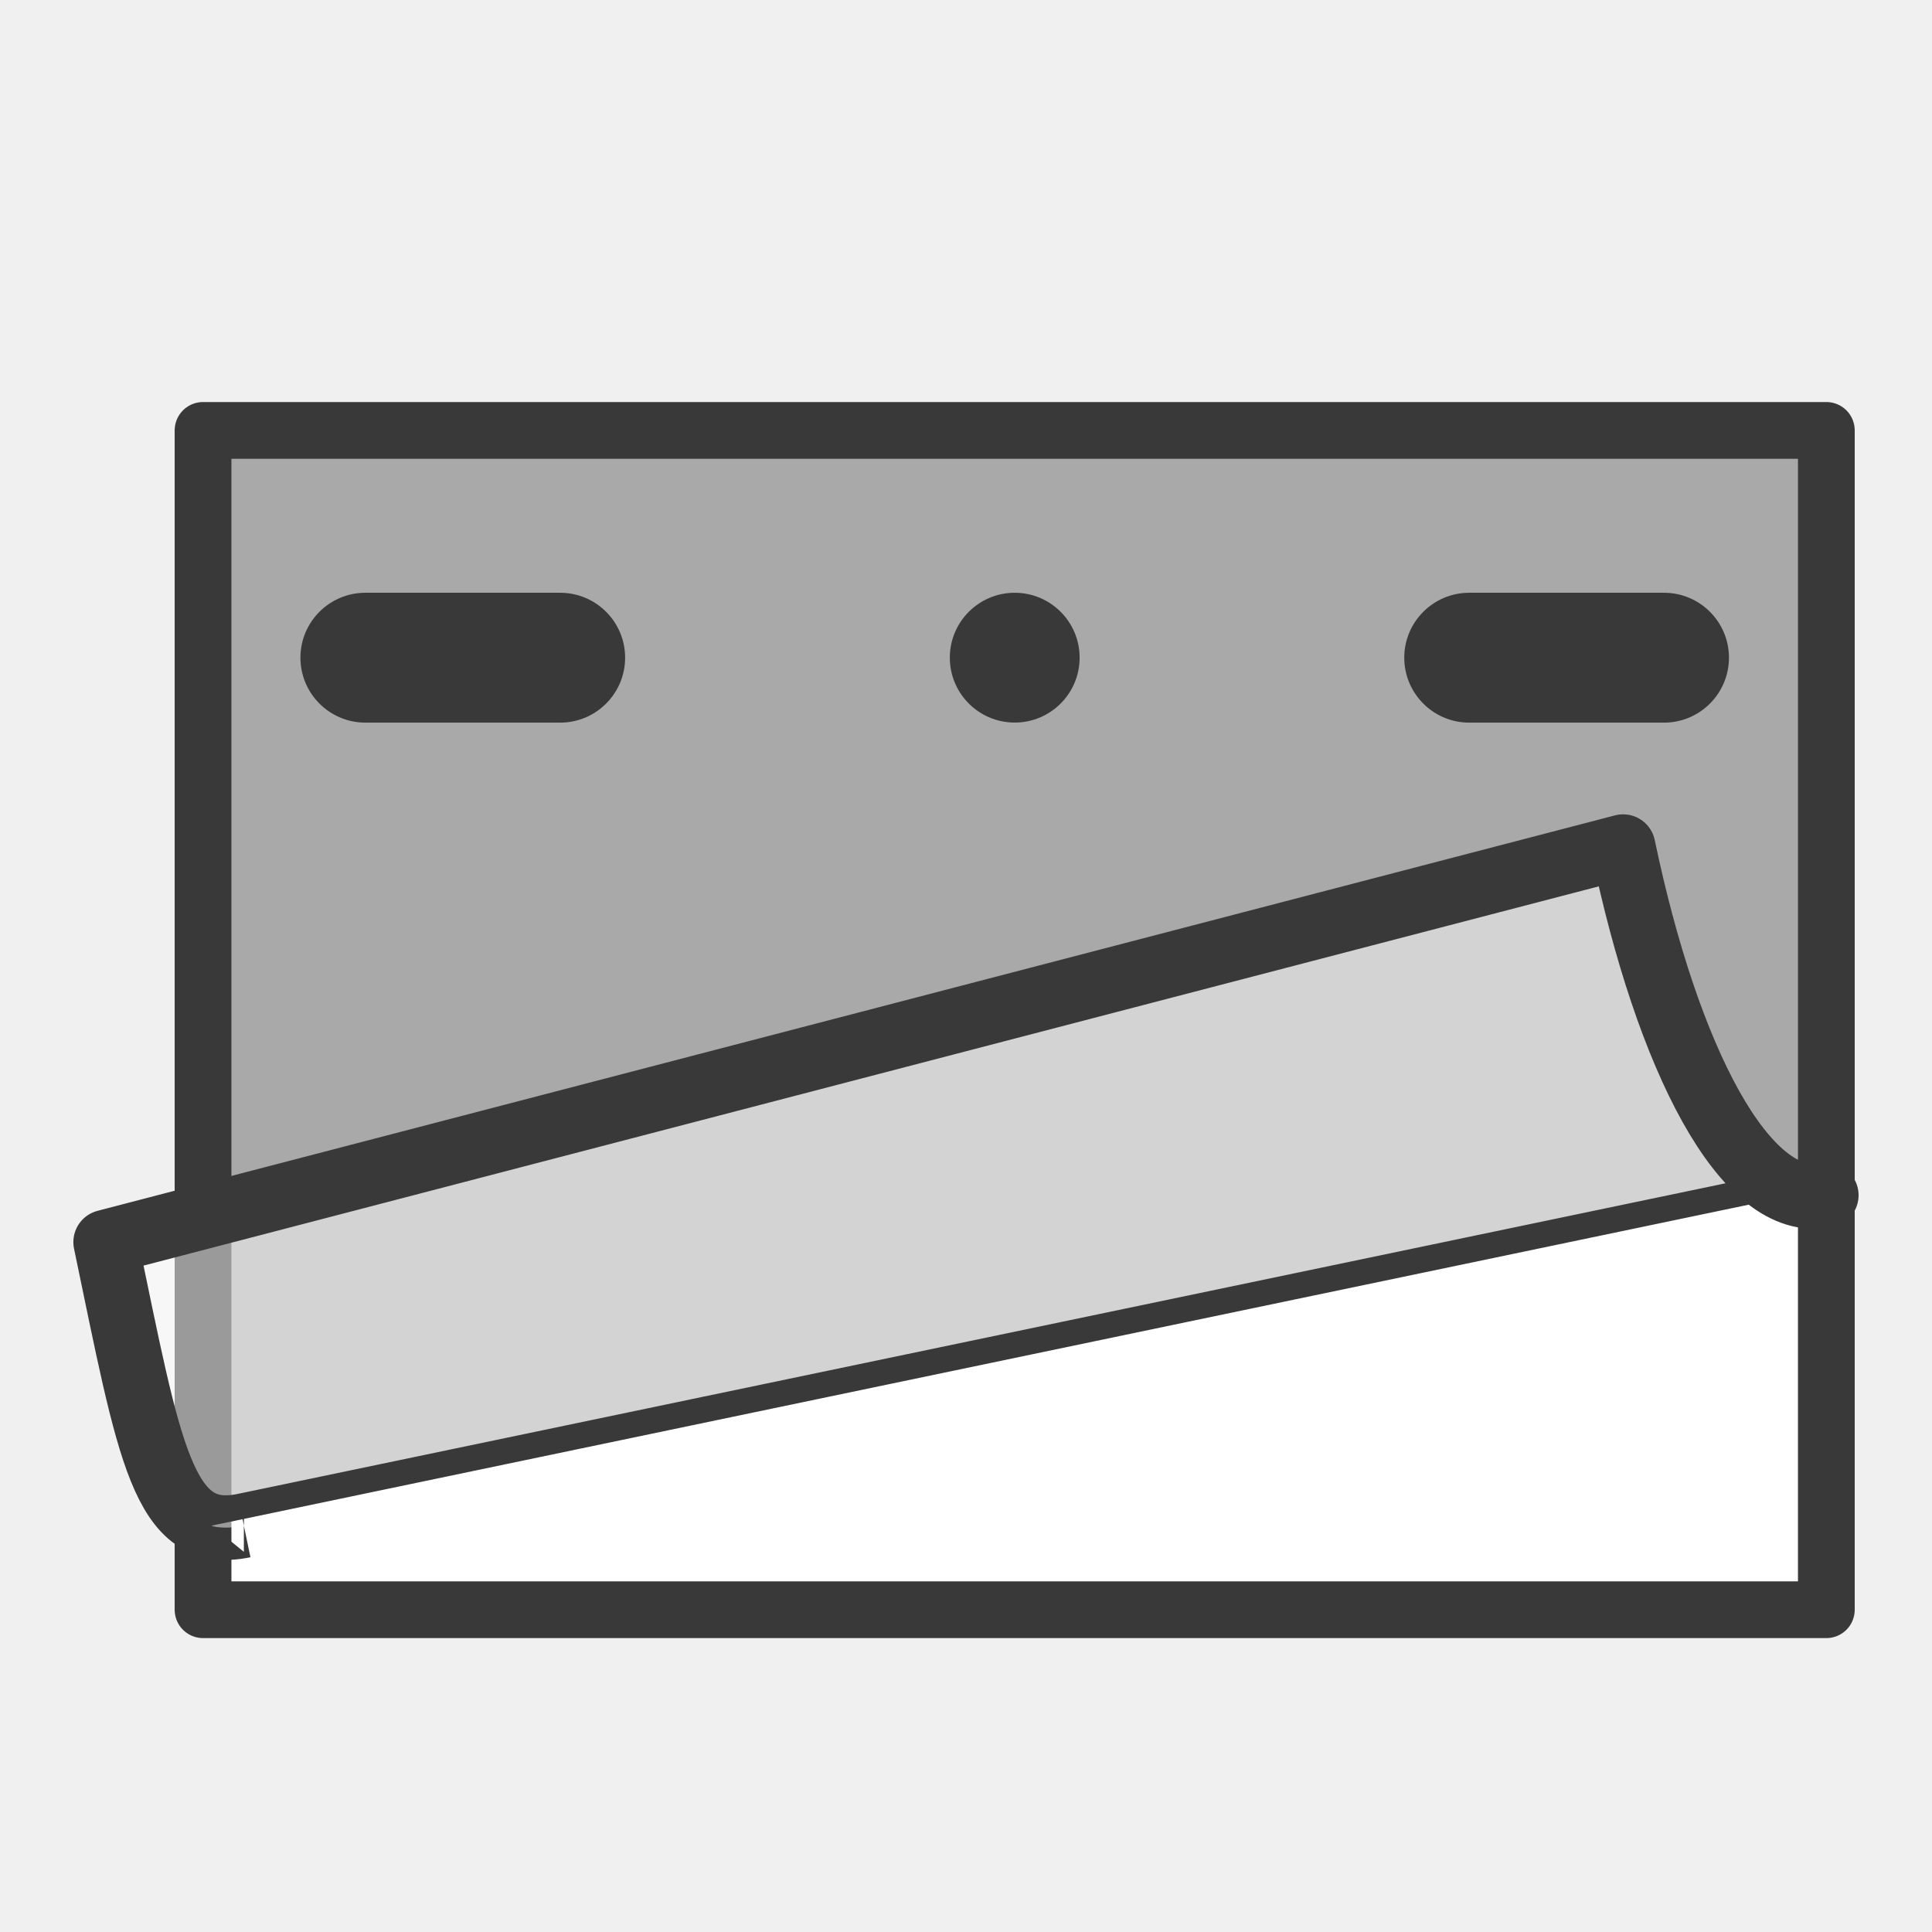
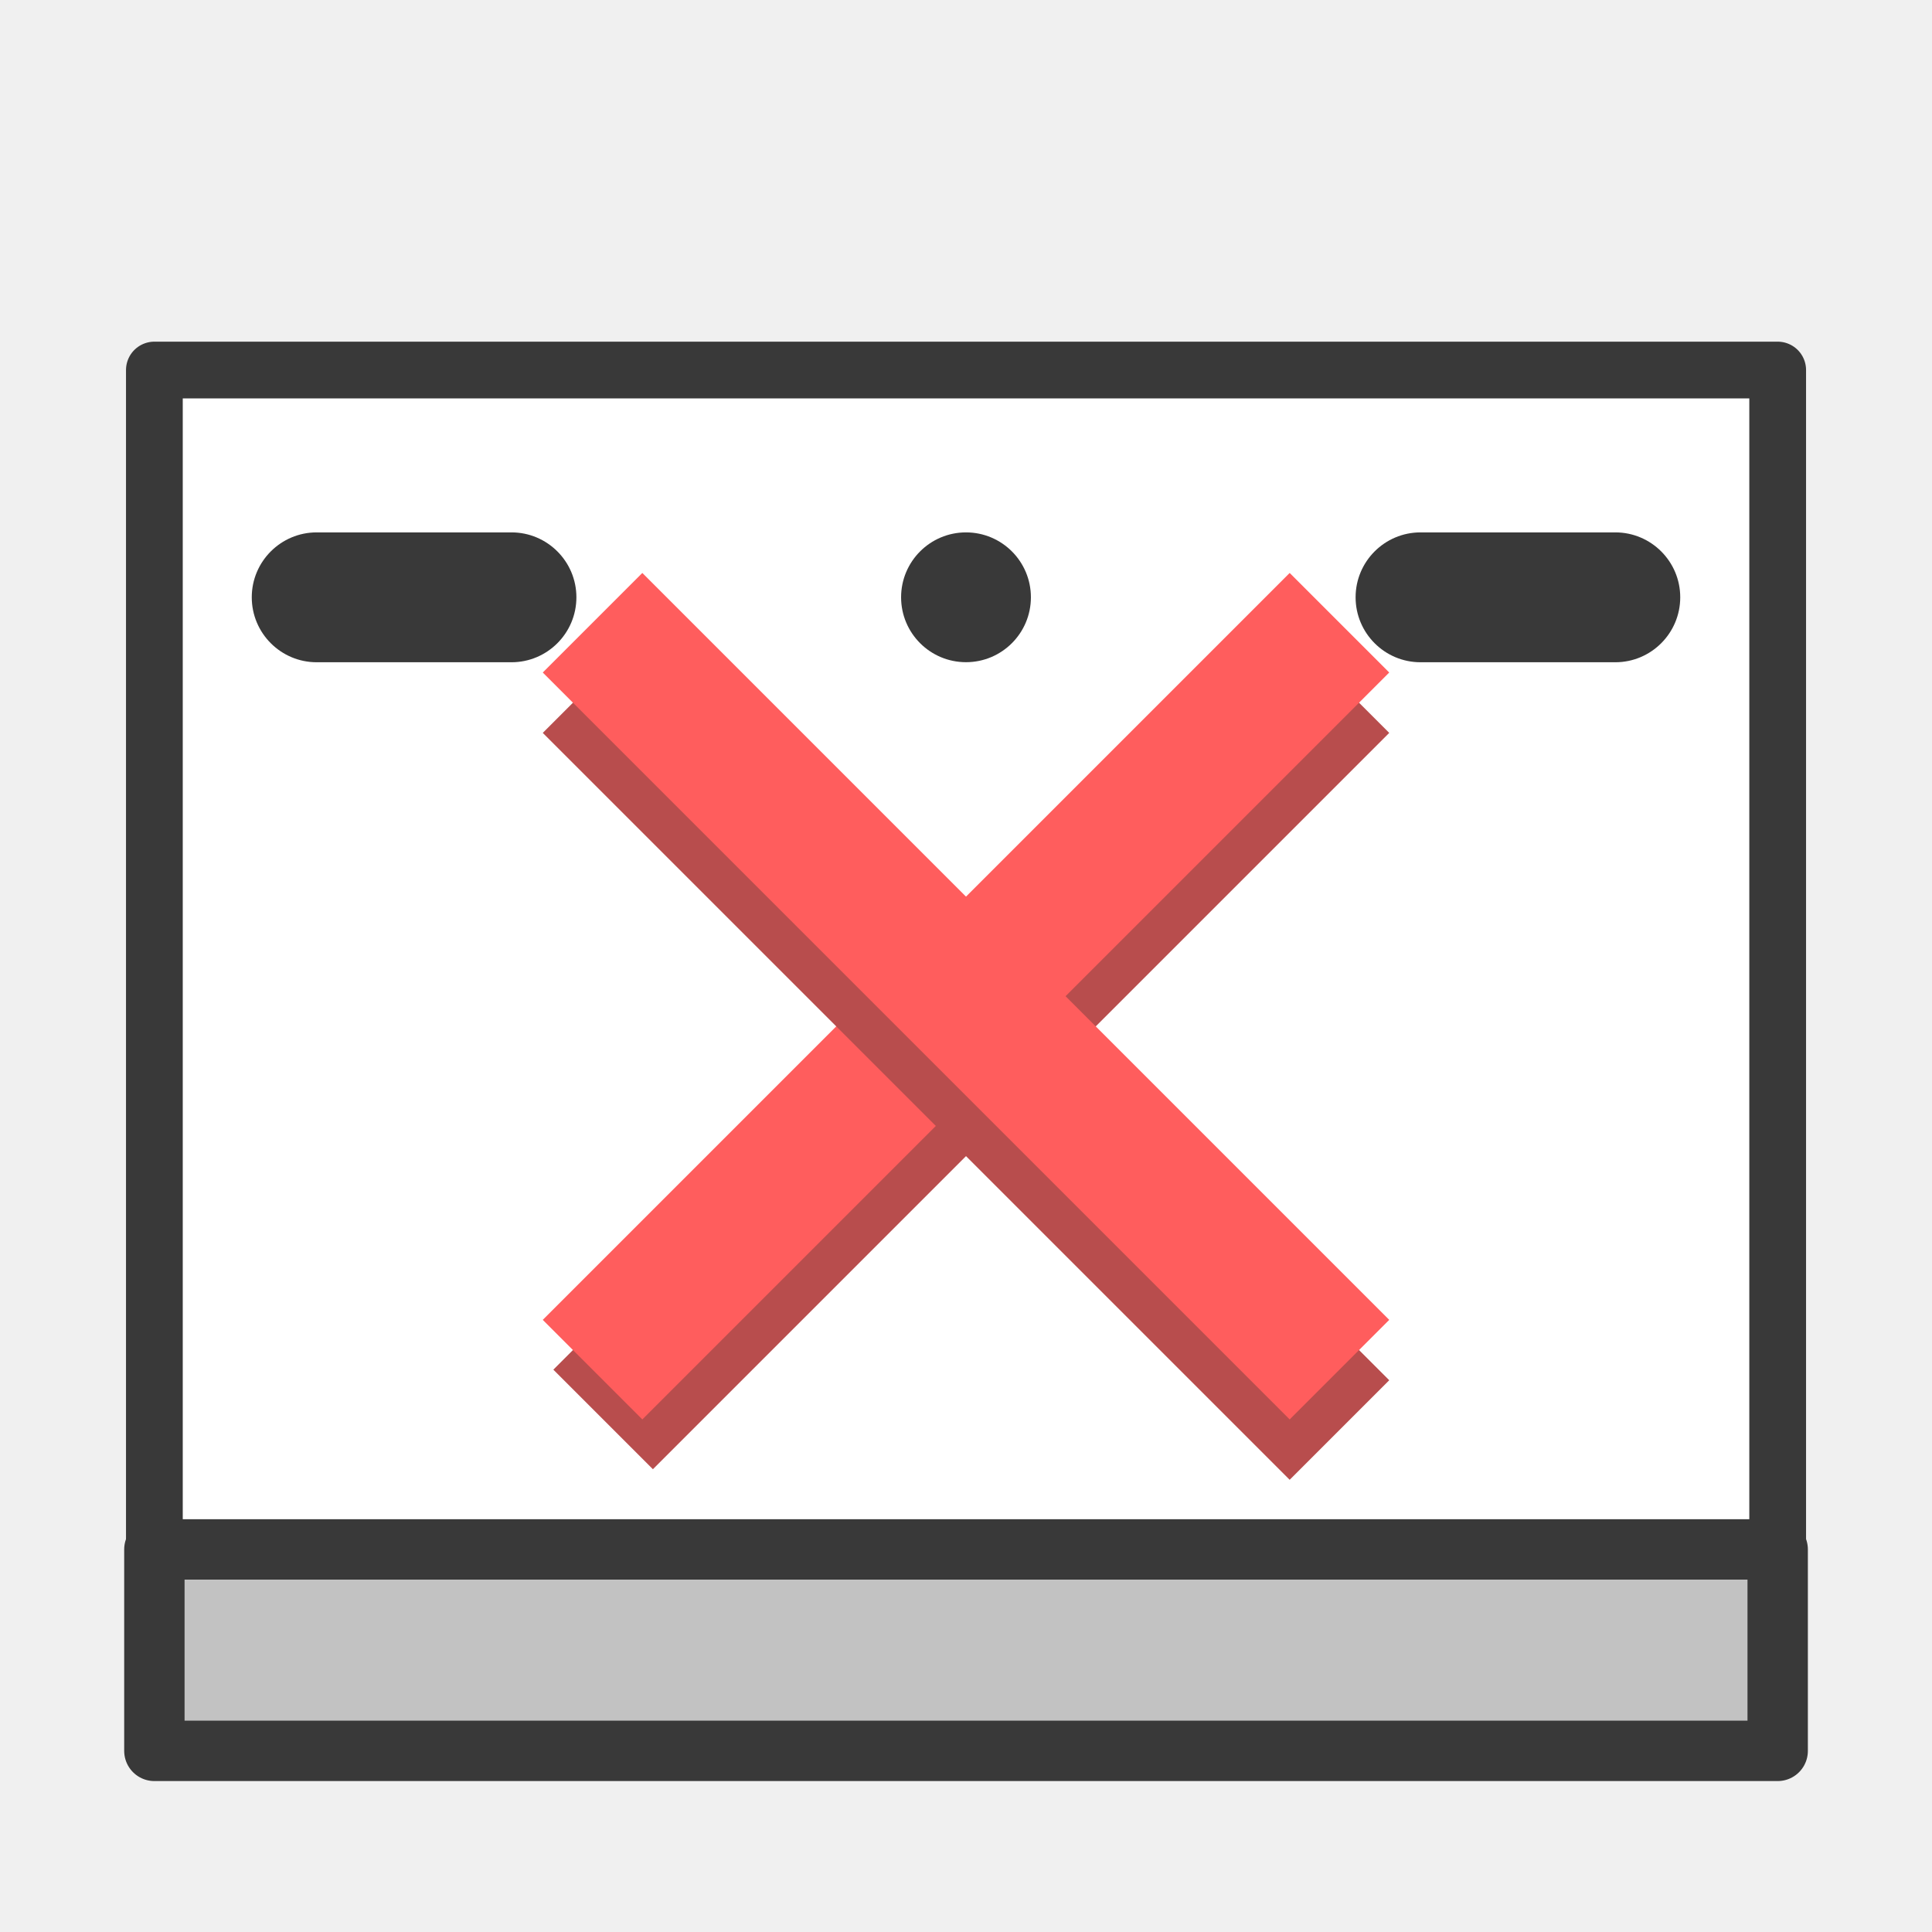
<svg xmlns="http://www.w3.org/2000/svg" width="100%" height="100%" viewBox="0 0 32 32" version="1.1" xml:space="preserve" style="fill-rule:evenodd;clip-rule:evenodd;stroke-linecap:round;stroke-linejoin:round;">
+   <rect id="Artboard1" x="0" y="0" width="32" height="32" style="fill:none;" />
  <g id="Layer-2">
-     <rect id="rect4745" x="3.363" y="7.129" width="26.887" height="19.533" style="fill:rgb(169,169,169);" />
-     <path id="rect4775" d="M3.363,25.302L3.363,26.663L30.25,26.663L30.25,19.535L3.363,25.302Z" style="fill:white;" />
-     <rect id="rect4814" x="3.363" y="7.129" width="26.887" height="19.533" style="fill:none;stroke:rgb(57,57,57);stroke-width:0.94px;" />
-     <g>
-       <g id="path4828">
-         <path d="M1.75,20.573L26.884,14.023C27.612,17.509 28.903,20.078 30.249,19.797C30.249,19.796 4.04,25.269 4.04,25.269C4.04,25.269 4.04,25.269 4.039,25.269C2.693,25.55 2.478,24.058 1.75,20.573Z" style="fill:white;fill-opacity:0.49;fill-rule:nonzero;stroke:rgb(57,57,57);stroke-width:1.07px;" />
-       </g>
-     </g>
-     <circle cx="16.807" cy="10.893" r="1.075" style="fill:rgb(57,57,57);" />
-     <path d="M10.354,10.893C10.354,10.3 9.872,9.818 9.278,9.818L6.052,9.818C5.458,9.818 4.976,10.3 4.976,10.893C4.976,11.487 5.458,11.969 6.052,11.969L9.278,11.969C9.872,11.969 10.354,11.487 10.354,10.893Z" style="fill:rgb(57,57,57);" />
-     <path d="M28.637,10.893C28.637,10.3 28.155,9.818 27.561,9.818L24.335,9.818C23.741,9.818 23.259,10.3 23.259,10.893C23.259,11.487 23.741,11.969 24.335,11.969L27.561,11.969C28.155,11.969 28.637,11.487 28.637,10.893Z" style="fill:rgb(57,57,57);" />
+     <rect id="rect4745" x="2.557" y="6.129" width="26.887" height="19.533" style="fill:white;" />
+     <path d="M23.01,12.139L21.361,10.49L9.165,22.686L10.814,24.335L23.01,12.139Z" style="fill:rgb(184,77,77);" />
+     <path d="M23.01,11.139L21.361,9.49L8.99,21.861L10.639,23.51L23.01,11.139Z" style="fill:rgb(255,93,93);" />
+     <path d="M10.639,10.49L8.99,12.139L21.361,24.51L23.01,22.861L10.639,10.49Z" style="fill:rgb(184,77,77);" />
+     <path d="M10.639,9.49L8.99,11.139L21.361,23.51L23.01,21.861L10.639,9.49Z" style="fill:rgb(255,93,93);" />
+     <rect id="rect4814" x="2.557" y="6.129" width="26.887" height="19.533" style="fill:none;stroke:rgb(57,57,57);stroke-width:0.94px;" />
+     <circle cx="16" cy="9.893" r="1.075" style="fill:rgb(57,57,57);" />
+     <path d="M9.547,9.893C9.547,9.3 9.065,8.818 8.472,8.818L5.245,8.818C4.652,8.818 4.17,9.3 4.17,9.893C4.17,10.487 4.652,10.969 5.245,10.969L8.472,10.969C9.065,10.969 9.547,10.487 9.547,9.893Z" style="fill:rgb(57,57,57);" />
+     <path d="M27.83,9.893C27.83,9.3 27.348,8.818 26.755,8.818L23.528,8.818C22.935,8.818 22.453,9.3 22.453,9.893C22.453,10.487 22.935,10.969 23.528,10.969L26.755,10.969C27.348,10.969 27.83,10.487 27.83,9.893Z" style="fill:rgb(57,57,57);" />
+     <rect x="2.557" y="25.663" width="26.887" height="3.337" style="fill:rgb(194,194,194);stroke:rgb(57,57,57);stroke-width:1px;stroke-miterlimit:1.5;" />
  </g>
</svg>
